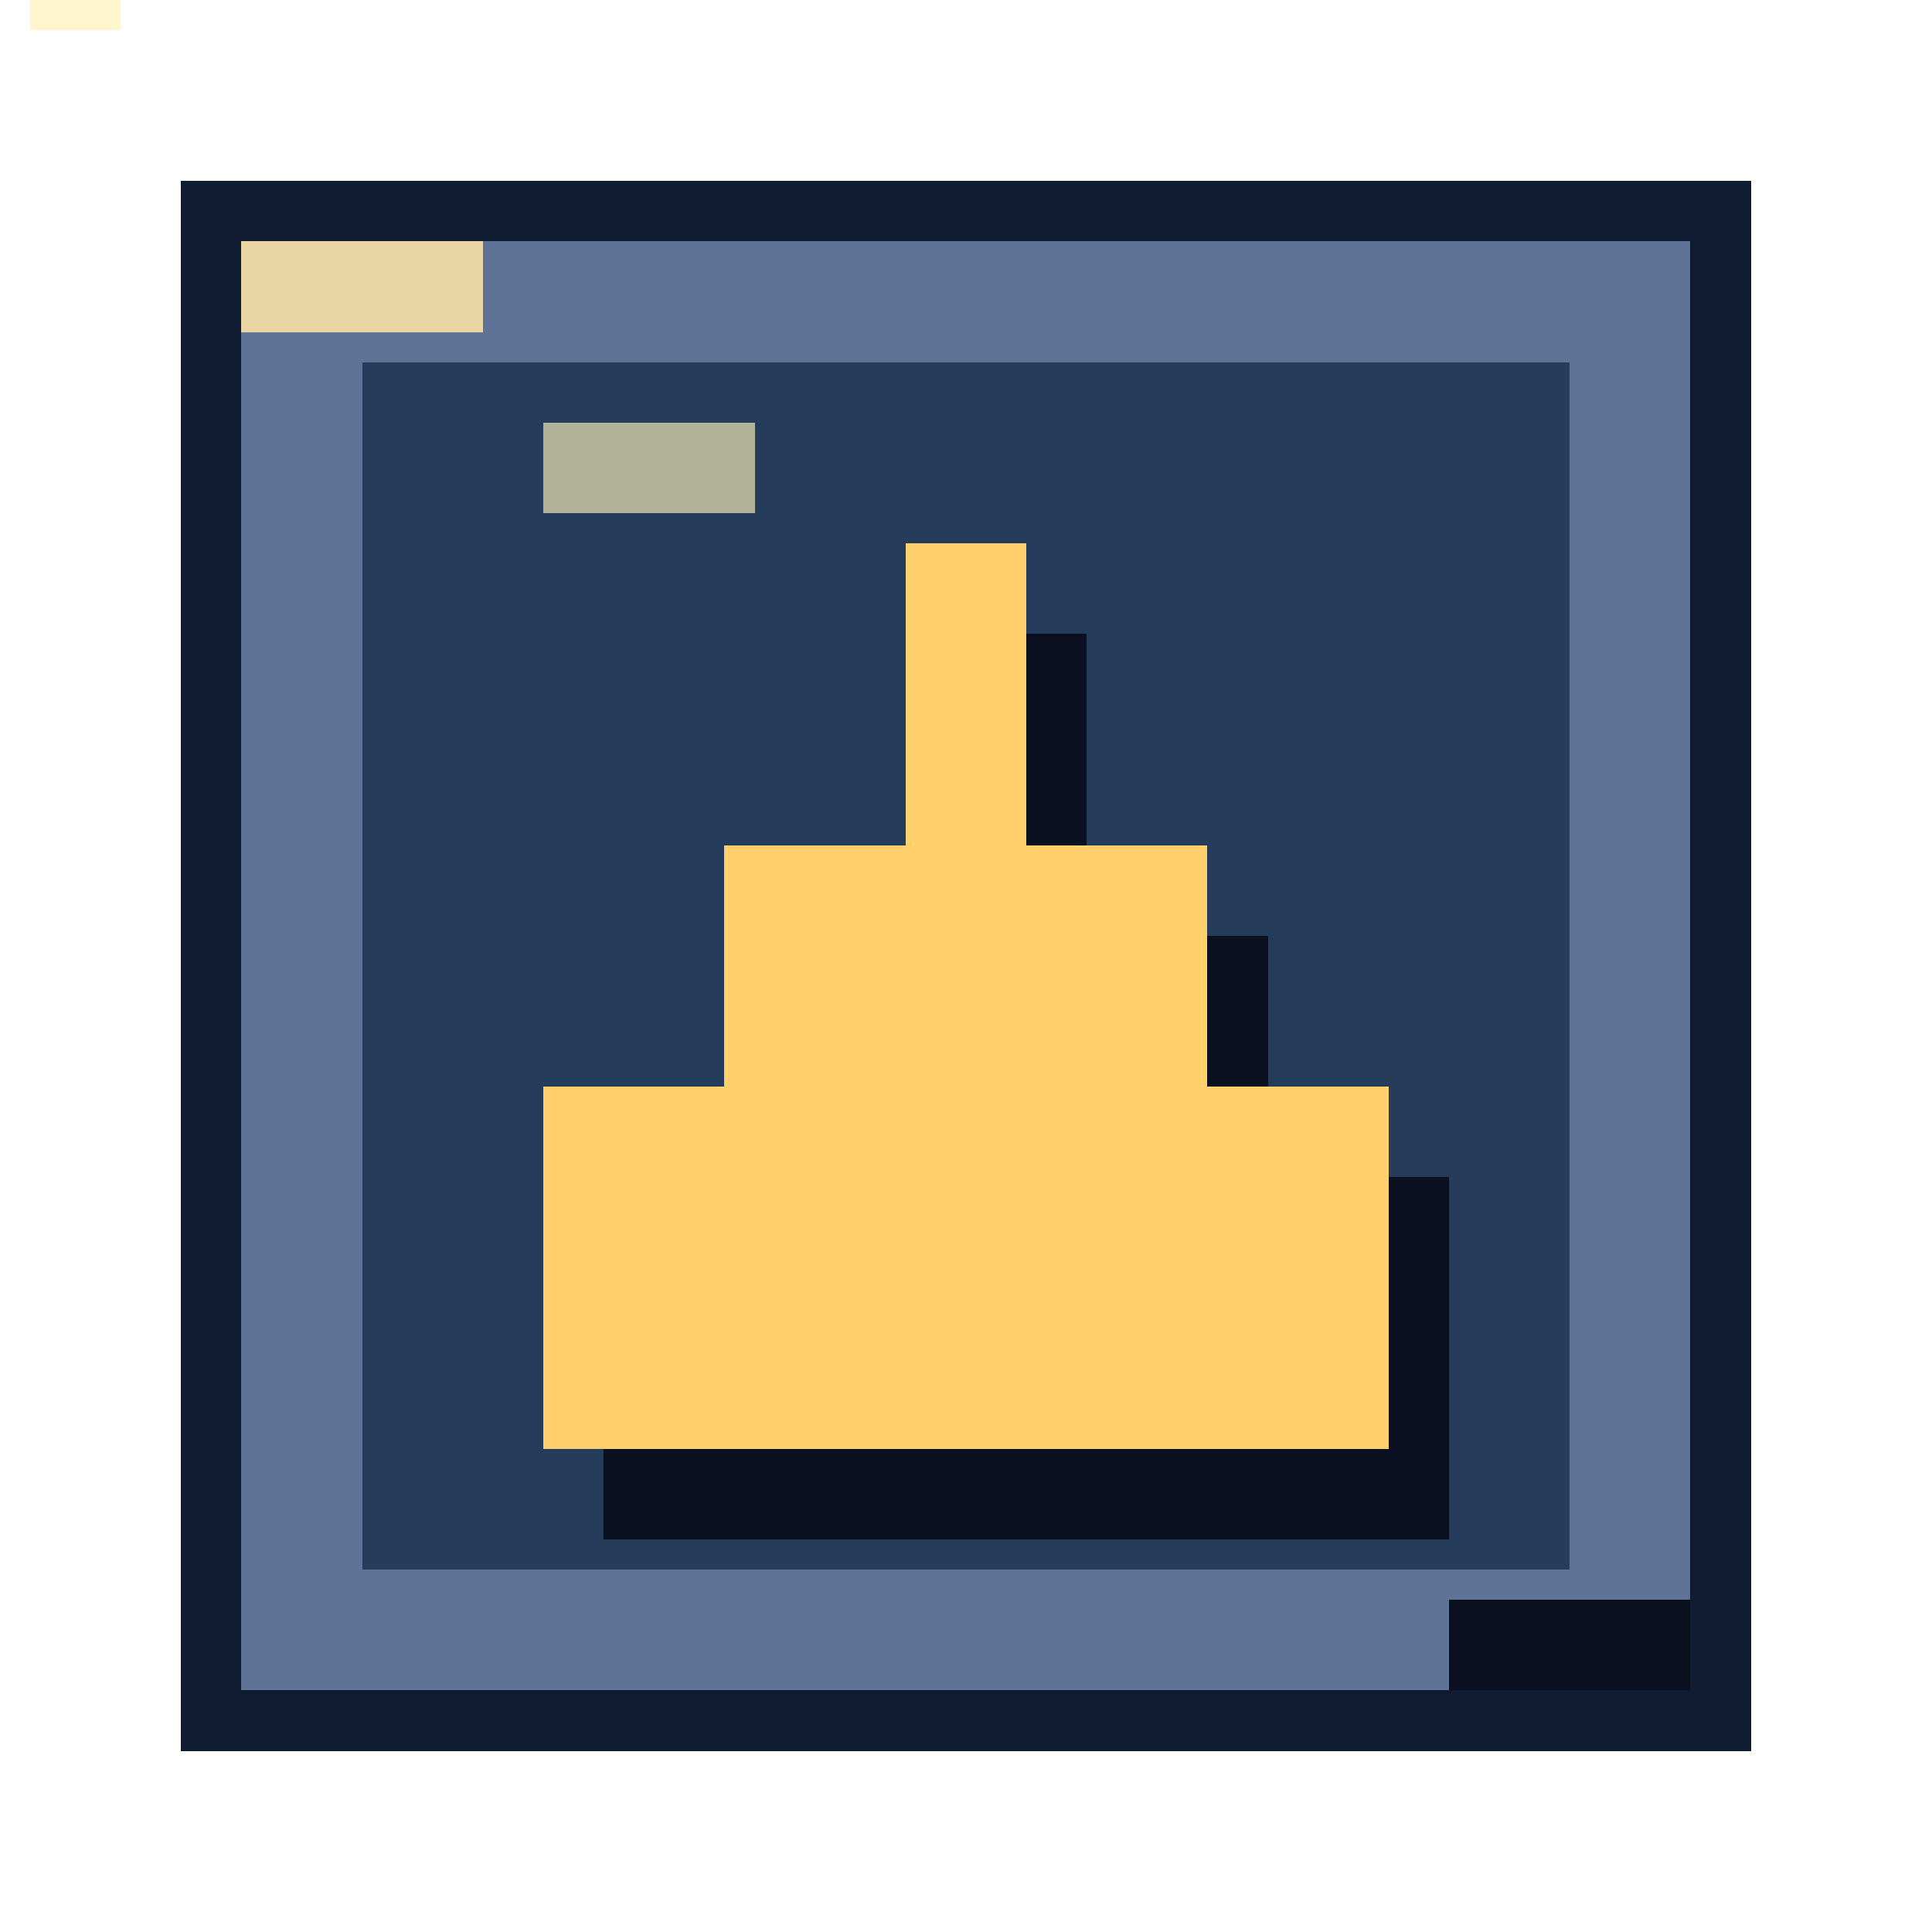
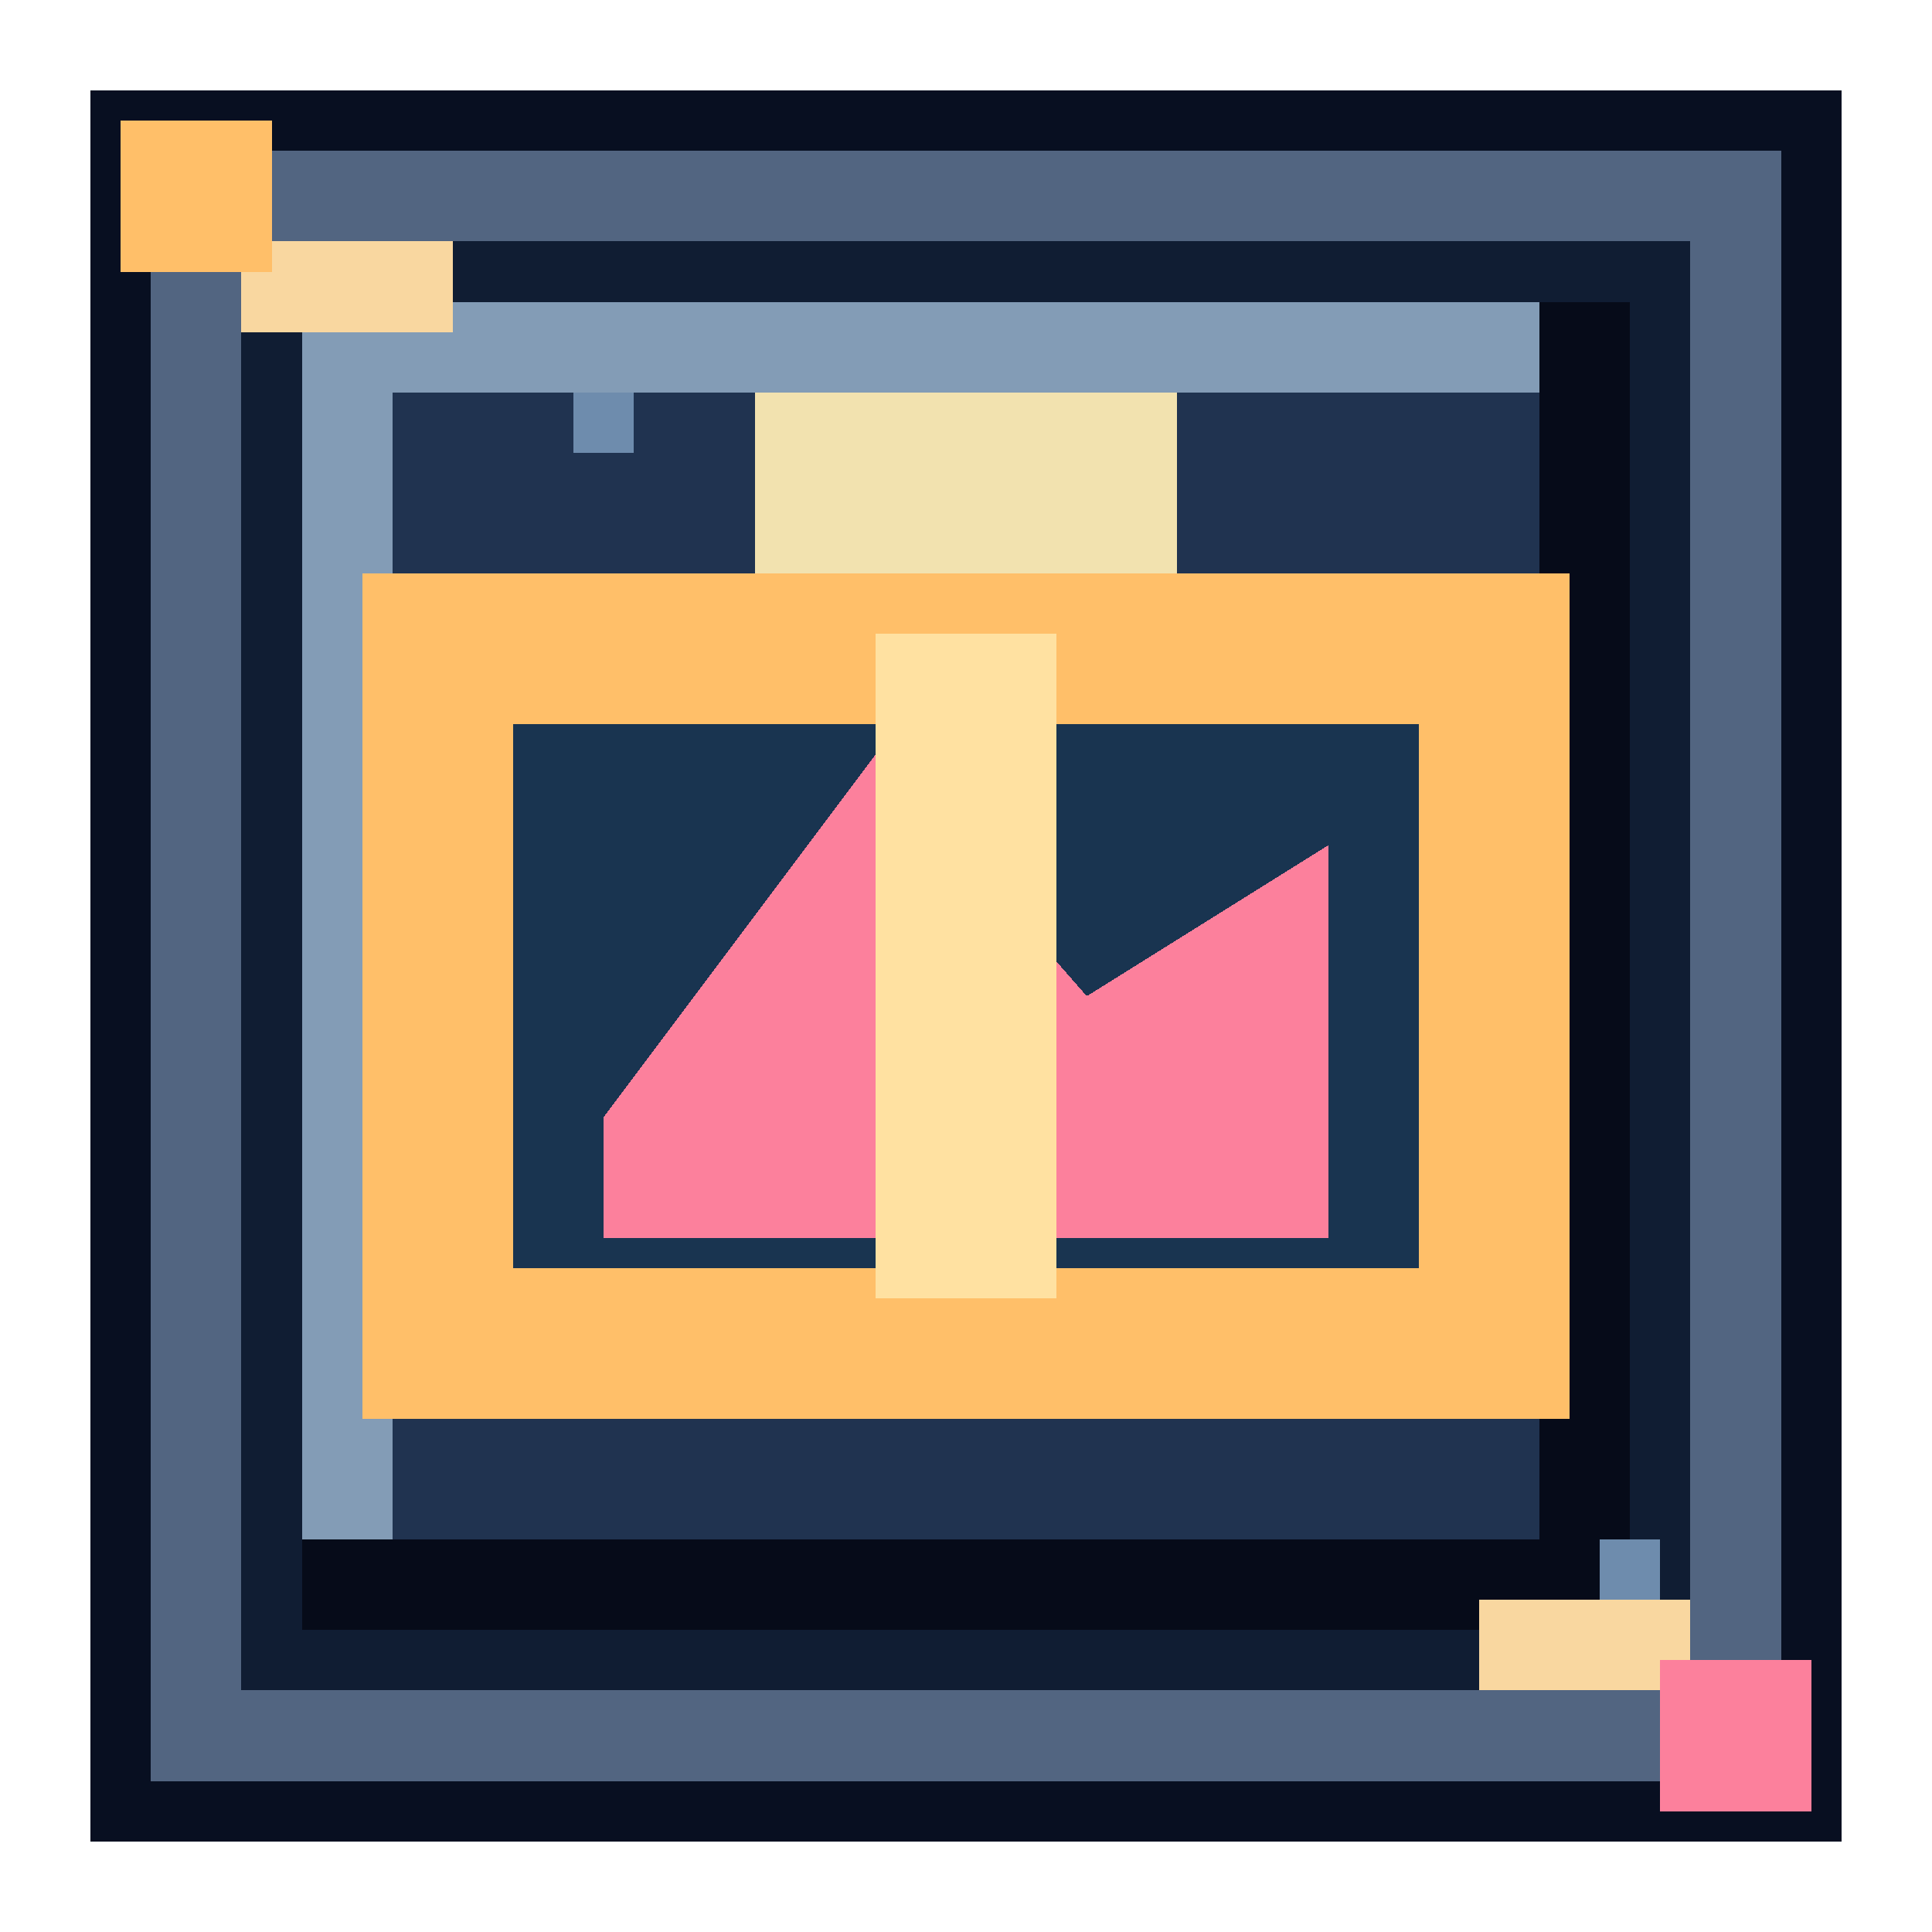
<svg xmlns="http://www.w3.org/2000/svg" viewBox="0 0 64 64" shape-rendering="crispEdges">
-   <rect x="6" y="6" width="52" height="52" fill="#101c32" />
-   <path d="M8 8h48v4H8z M8 52h48v4H8z M8 8h4v48H8z M52 8h4v48h-4z" fill="#5e7396" />
-   <rect x="12" y="12" width="40" height="40" fill="#253c5a" />
-   <g fill="#0a1020" transform="translate(2 3)">
-     <path d="M18 36h28v12H18z M24 28h16v8H24z M30 18h4v10h-4z" />
-   </g>
-   <g fill="#ffd06b">
-     <path d="M18 36h28v12H18z M24 28h16v8H24z M30 18h4v10h-4z" />
-   </g>
-   <rect x="18" y="14" width="7" height="3" fill="#fff2bc" opacity=".65" />
-   <rect x="1" y="-2" width="3" height="3" fill="#fff3c2" opacity=".8" />
-   <rect x="-5" y="-16" width="3" height="3" fill="#fff3c2" opacity=".8" />
-   <rect x="-31" y="9" width="3" height="3" fill="#fff3c2" opacity=".8" />
-   <rect x="8" y="8" width="8" height="3" fill="#e9d5a3" />
-   <rect x="48" y="53" width="8" height="3" fill="#0b1020" />
+   <rect x="3" y="3" width="58" height="58" fill="#080f21" />
+   <rect x="5" y="5" width="54" height="54" fill="#526581" />
+   <rect x="8" y="8" width="48" height="48" fill="#101d33" />
+   <rect x="10" y="10" width="44" height="44" fill="#203350" />
+   <path d="M10 10h44v3H10z M10 10h3v44h-3z" fill="#839cb6" />
+   <path d="M10 51h44v3H10z M51 10h3v44h-3z" fill="#060b19" />
+   <rect x="33" y="23" width="2" height="2" fill="#6e8cad" />
+   <rect x="50" y="42" width="2" height="2" fill="#f8dfaa" />
+   <rect x="19" y="13" width="2" height="2" fill="#6e8cad" />
+   <rect x="36" y="32" width="2" height="2" fill="#f8dfaa" />
+   <rect x="53" y="51" width="2" height="2" fill="#6e8cad" />
+   <path d="M12 19h40v28H12z" fill="#ffbf69" />
+   <rect x="17" y="24" width="30" height="18" fill="#193450" />
+   <path d="M20 37l9-12 7 8 8-5v13H20z" fill="#fc809c" />
+   <rect x="25" y="13" width="14" height="6" fill="#f2e2af" />
+   <rect x="29" y="21" width="6" height="22" fill="#ffe1a1" />
+   <rect x="8" y="8" width="7" height="3" fill="#f9d7a0" />
+   <rect x="49" y="53" width="7" height="3" fill="#f9d7a0" />
+   <rect x="4" y="4" width="5" height="5" fill="#ffbf69" />
+   <rect x="55" y="55" width="5" height="5" fill="#fc809c" />
</svg>
